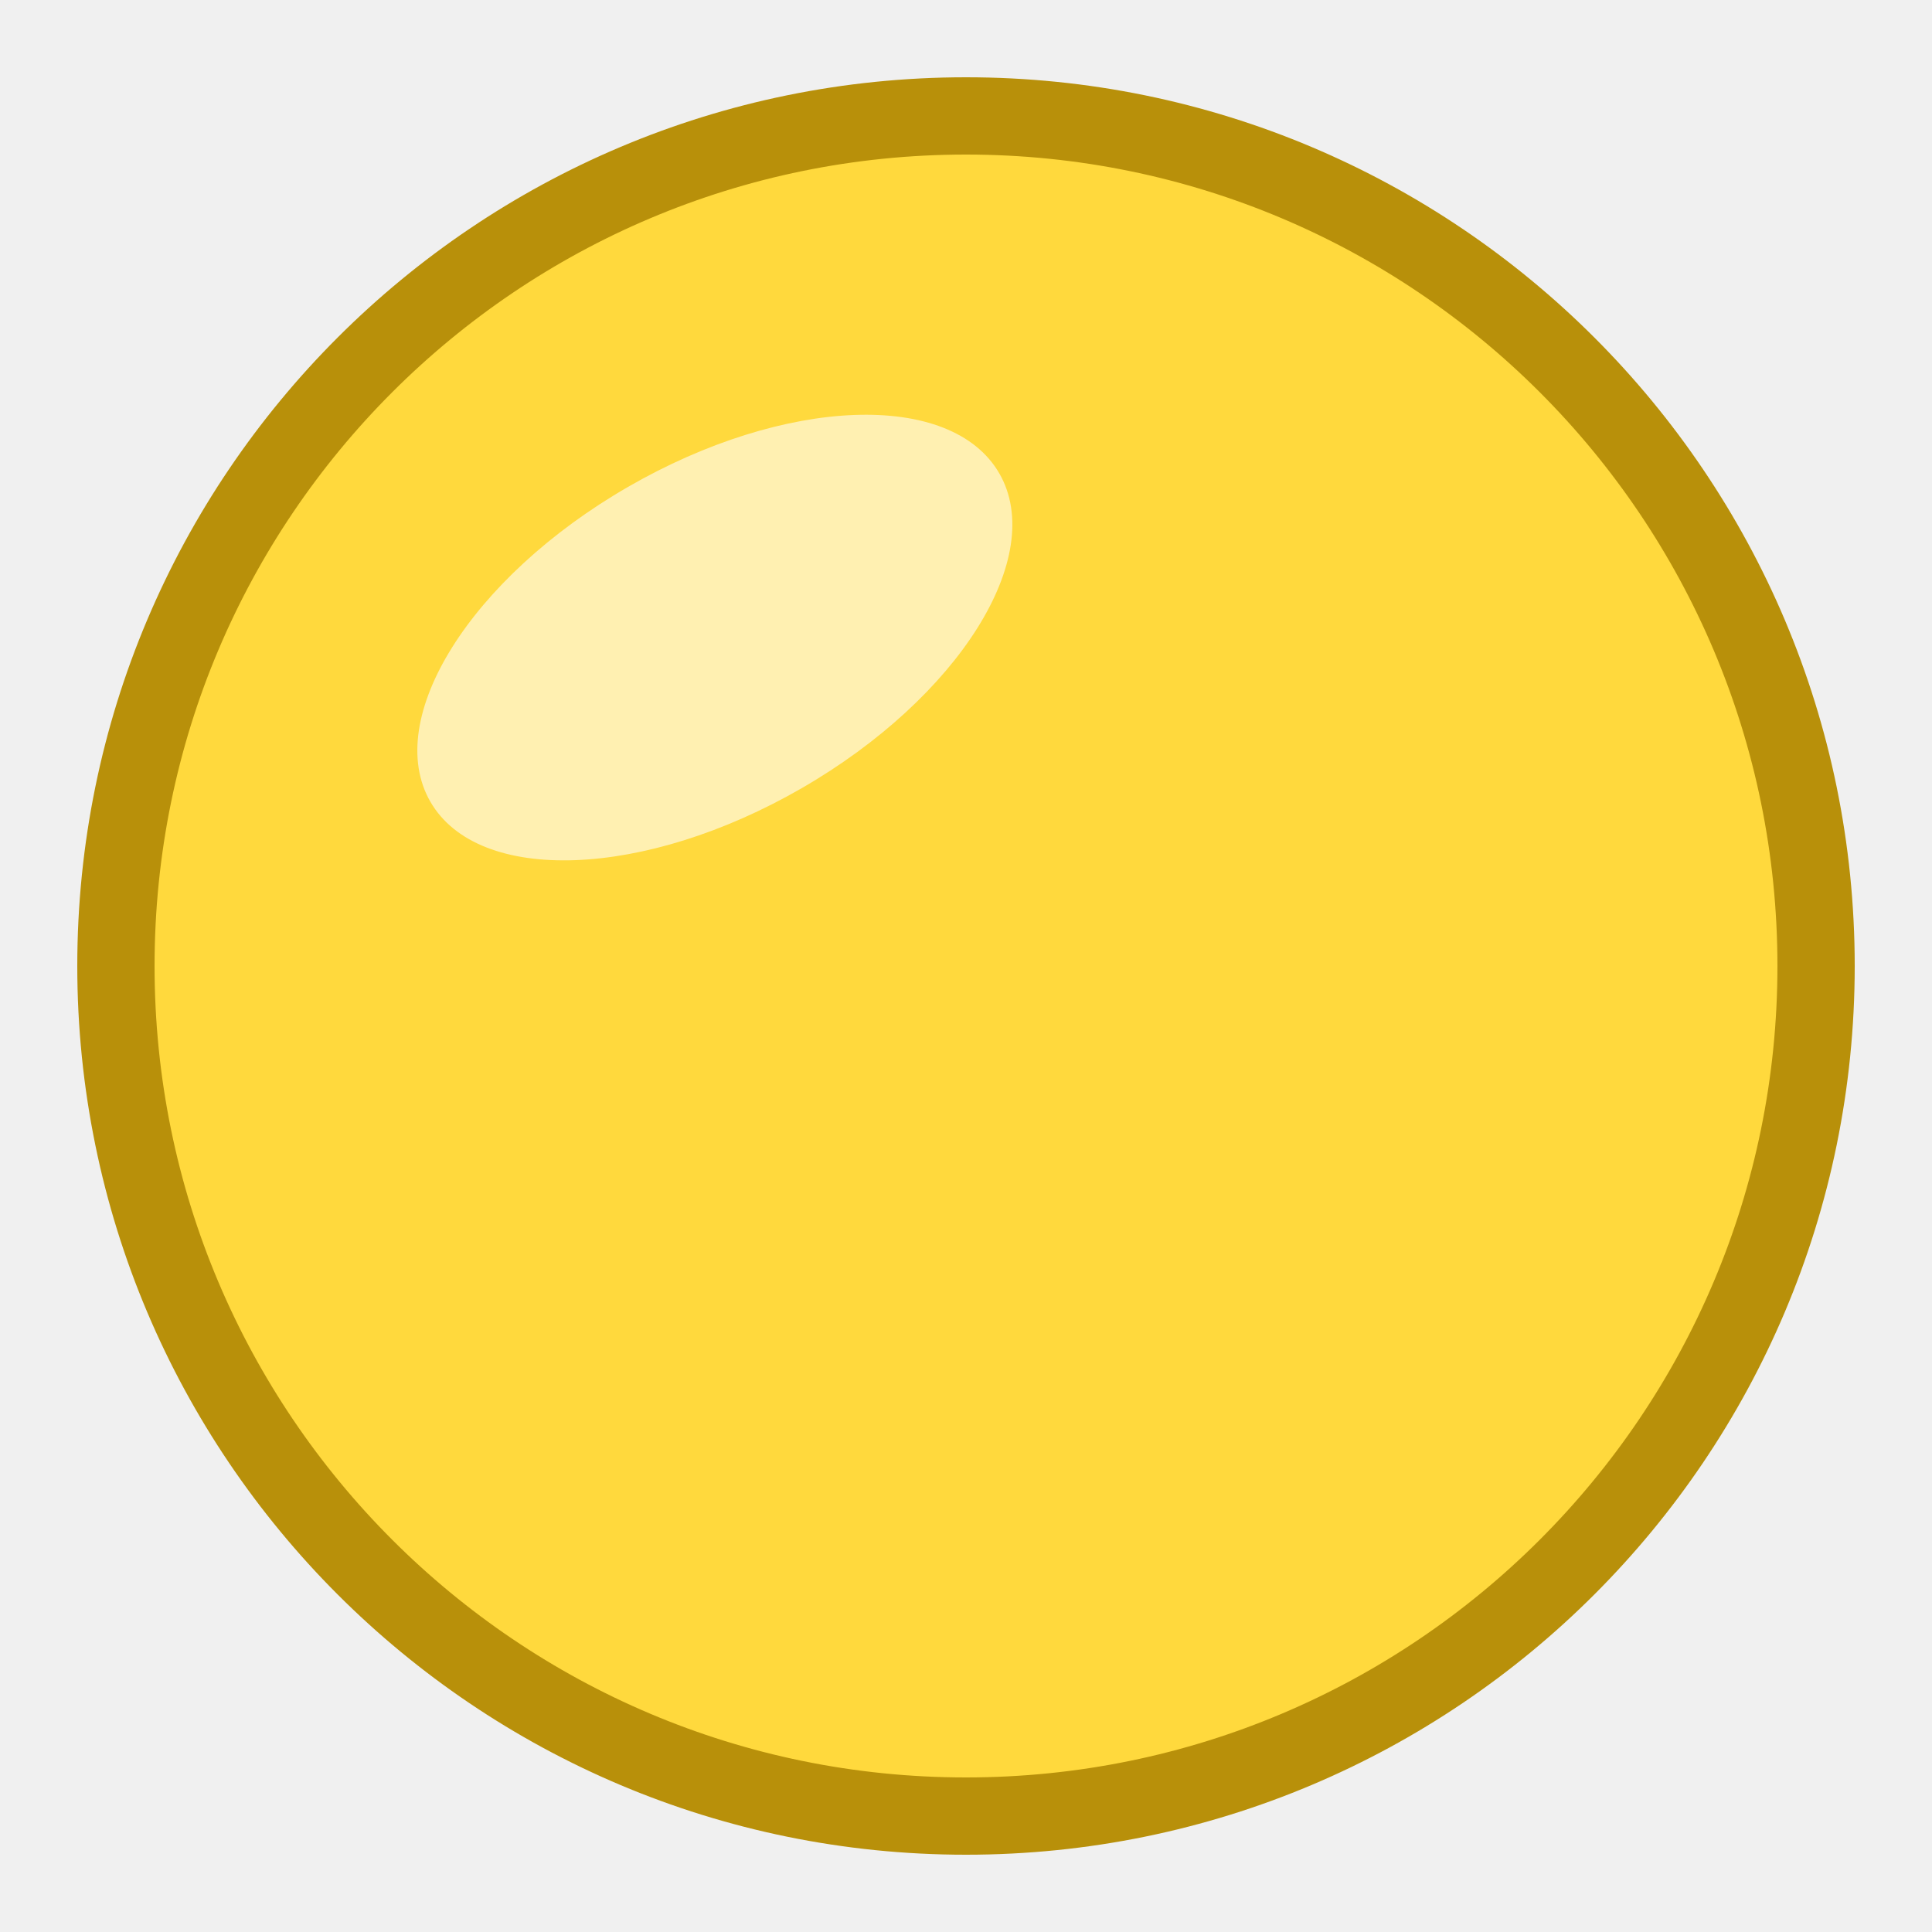
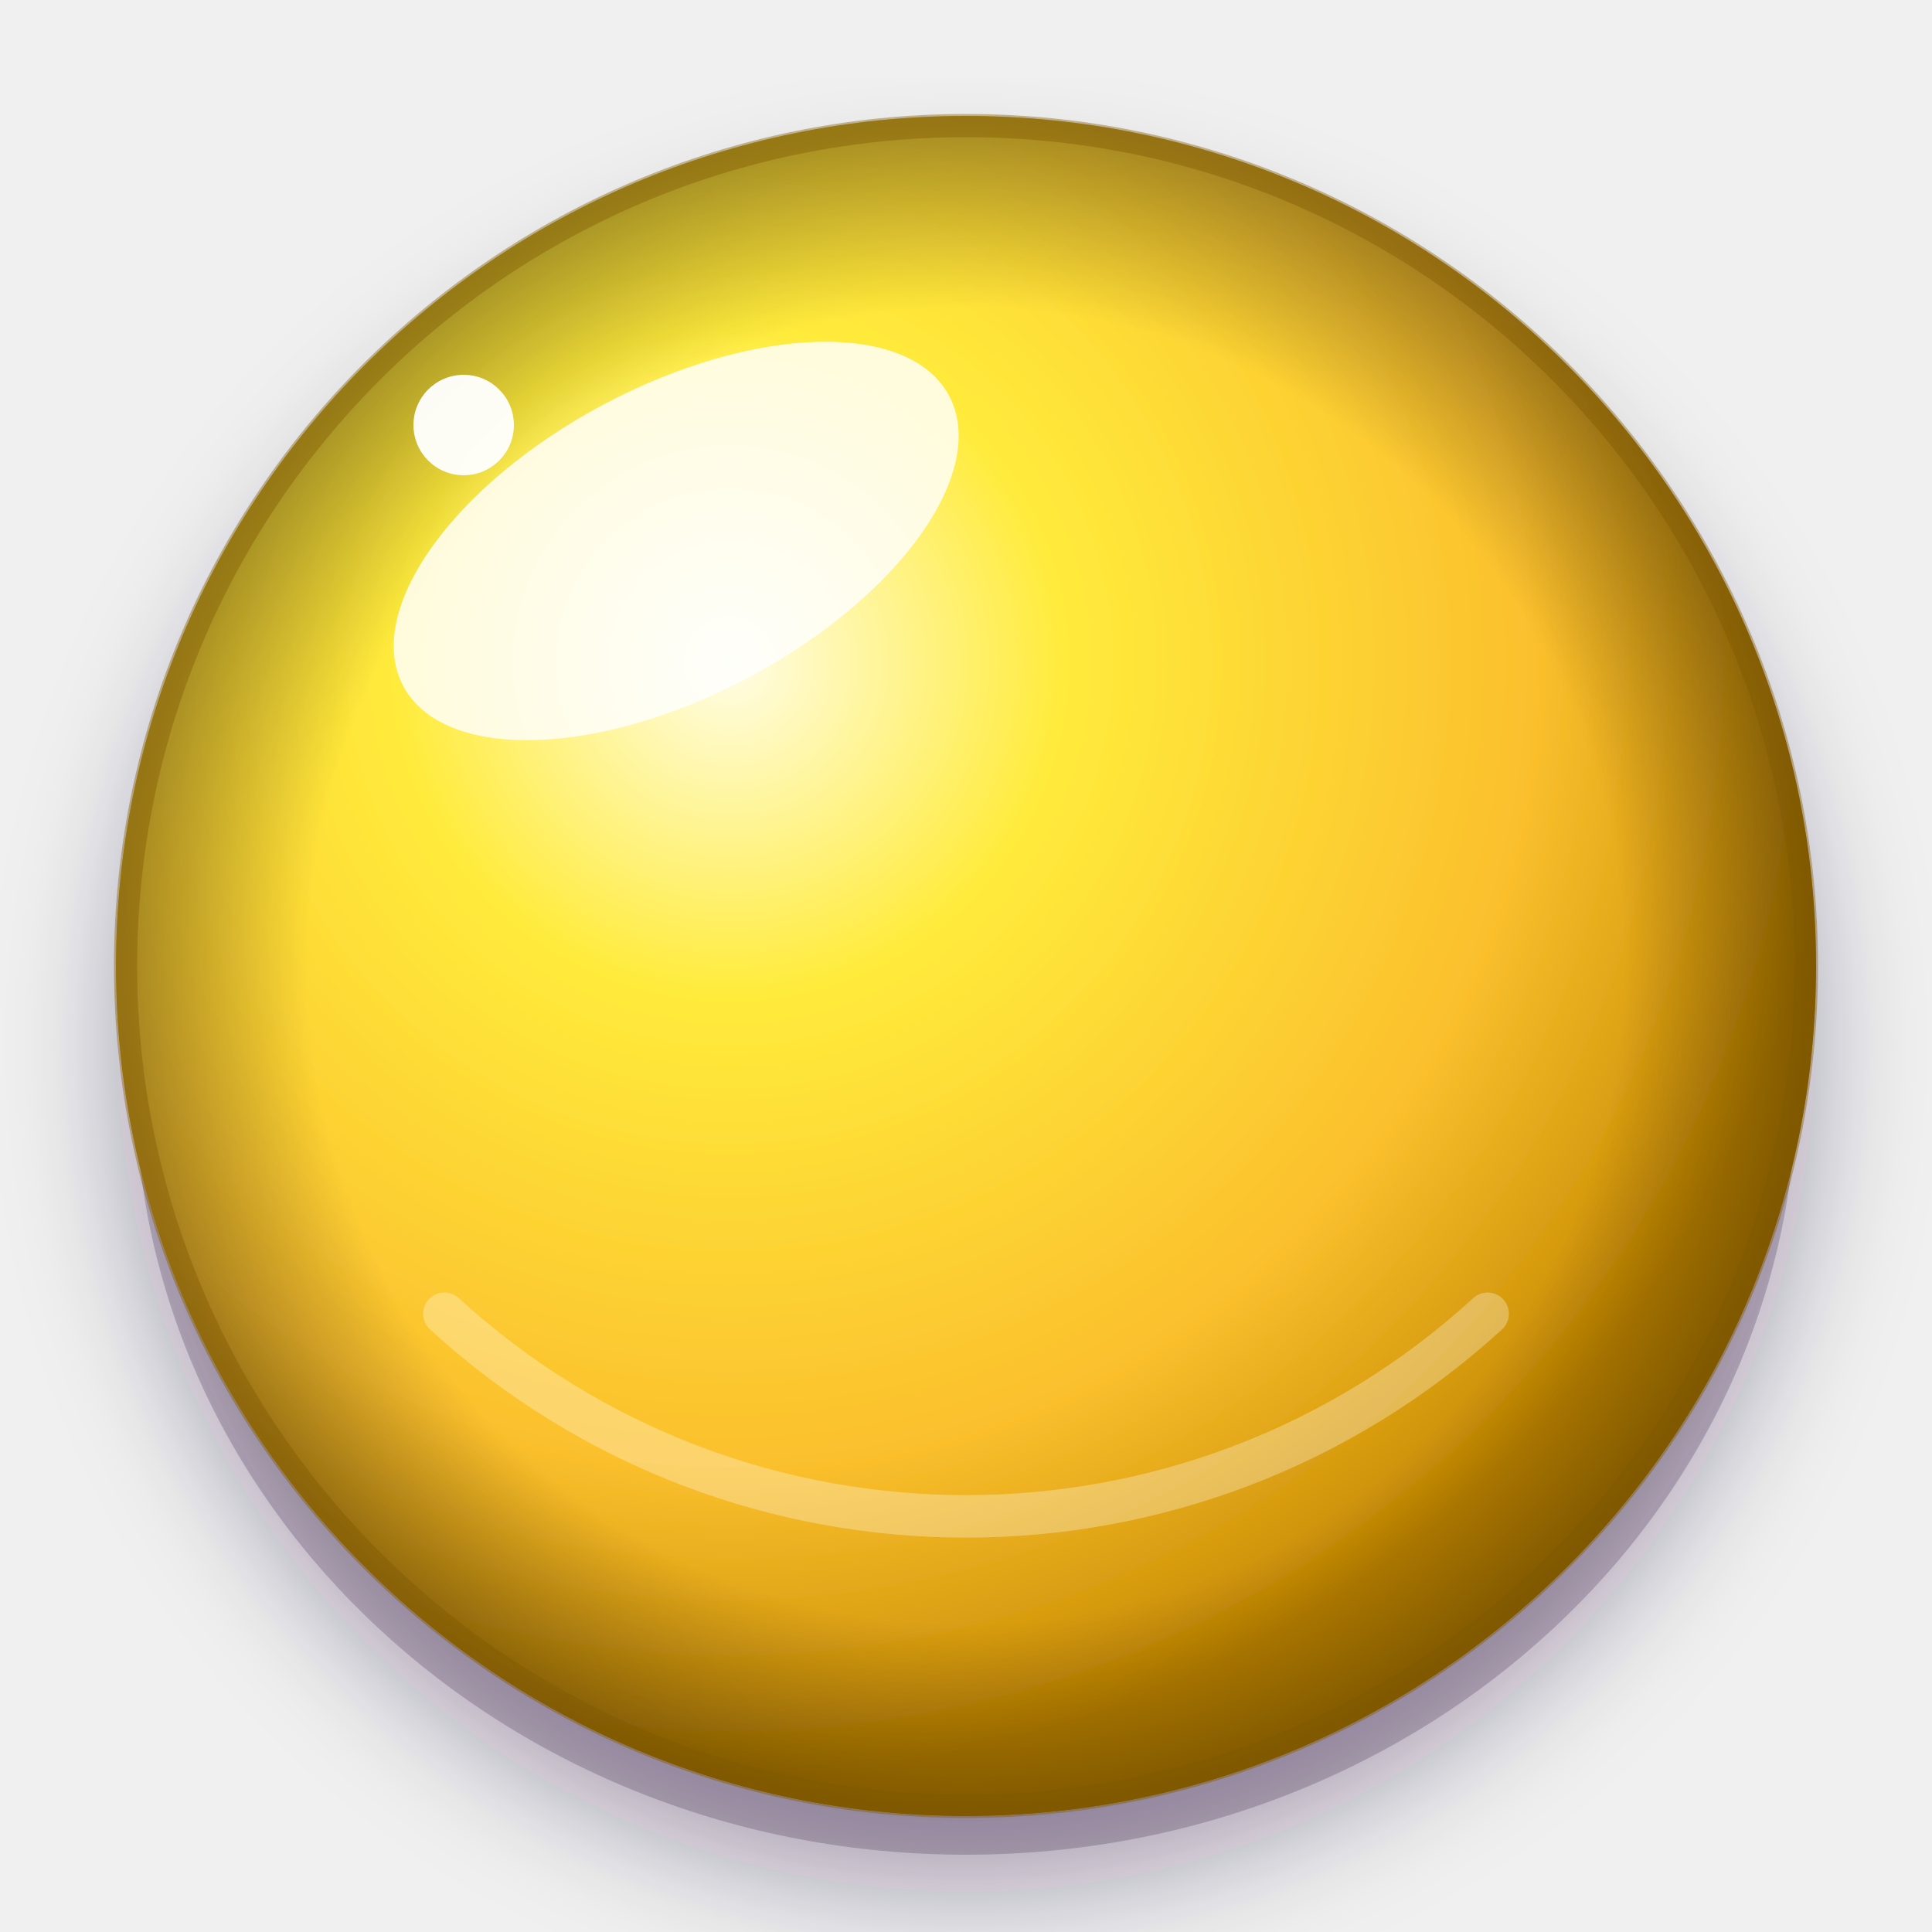
- <svg xmlns="http://www.w3.org/2000/svg" viewBox="0 0 100 100" width="200" height="200">
+ <svg xmlns="http://www.w3.org/2000/svg" viewBox="0 0 100 100" width="120" height="120">
  <defs>
-     <linearGradient id="r" x1="0" y1="0" x2="1" y2="1">
-       <stop offset="0" stop-color="#F0364B" />
-       <stop offset=".25" stop-color="#FFD93D" />
-       <stop offset=".5" stop-color="#38C964" />
-       <stop offset=".75" stop-color="#3D8BFF" />
-       <stop offset="1" stop-color="#9B5DE5" />
-     </linearGradient>
+     <radialGradient id="gemGrad" cx="36%" cy="32%" r="66%">
+       <stop offset="0%" stop-color="#FFFDE7" />
+       <stop offset="30%" stop-color="#FFEB3B" />
+       <stop offset="72%" stop-color="#FBC02D" />
+       <stop offset="100%" stop-color="#C48800" />
+     </radialGradient>
+     <radialGradient id="rimShadow" cx="50%" cy="50%" r="50%">
+       <stop offset="78%" stop-color="#000000" stop-opacity="0" />
+       <stop offset="100%" stop-color="#000000" stop-opacity="0.35" />
+     </radialGradient>
+     <filter id="gemShadow" x="-20%" y="-20%" width="140%" height="140%">
+       <feDropShadow dx="0" dy="4" stdDeviation="3" flood-color="#1D0533" flood-opacity="0.32" />
+     </filter>
  </defs>
-   <circle cx="50" cy="50" r="44" fill="#FFD93D" stroke="#B8900A" stroke-width="4" />
-   <ellipse cx="37" cy="33" rx="17" ry="9" fill="#fff" opacity=".6" transform="rotate(-30 37 33)" />
+   <ellipse cx="50" cy="56" rx="43" ry="40" fill="#1B022E" opacity="0.2" />
+   <circle cx="50" cy="50" r="44" fill="url(#gemGrad)" filter="url(#gemShadow)" />
+   <circle cx="50" cy="50" r="44" fill="url(#rimShadow)" />
+   <circle cx="50" cy="50" r="43.5" fill="none" stroke="#7F5700" stroke-width="1.2" opacity="0.4" />
+   <path d="M 23 68 A 40 40 0 0 0 77 68" fill="none" stroke="#ffffff" stroke-width="2.2" stroke-linecap="round" opacity="0.3" />
+   <ellipse cx="35" cy="28" rx="16" ry="8" fill="#ffffff" opacity="0.82" transform="rotate(-28 35 28)" />
+   <circle cx="24" cy="22" r="2.6" fill="#ffffff" opacity="0.95" />
</svg>
